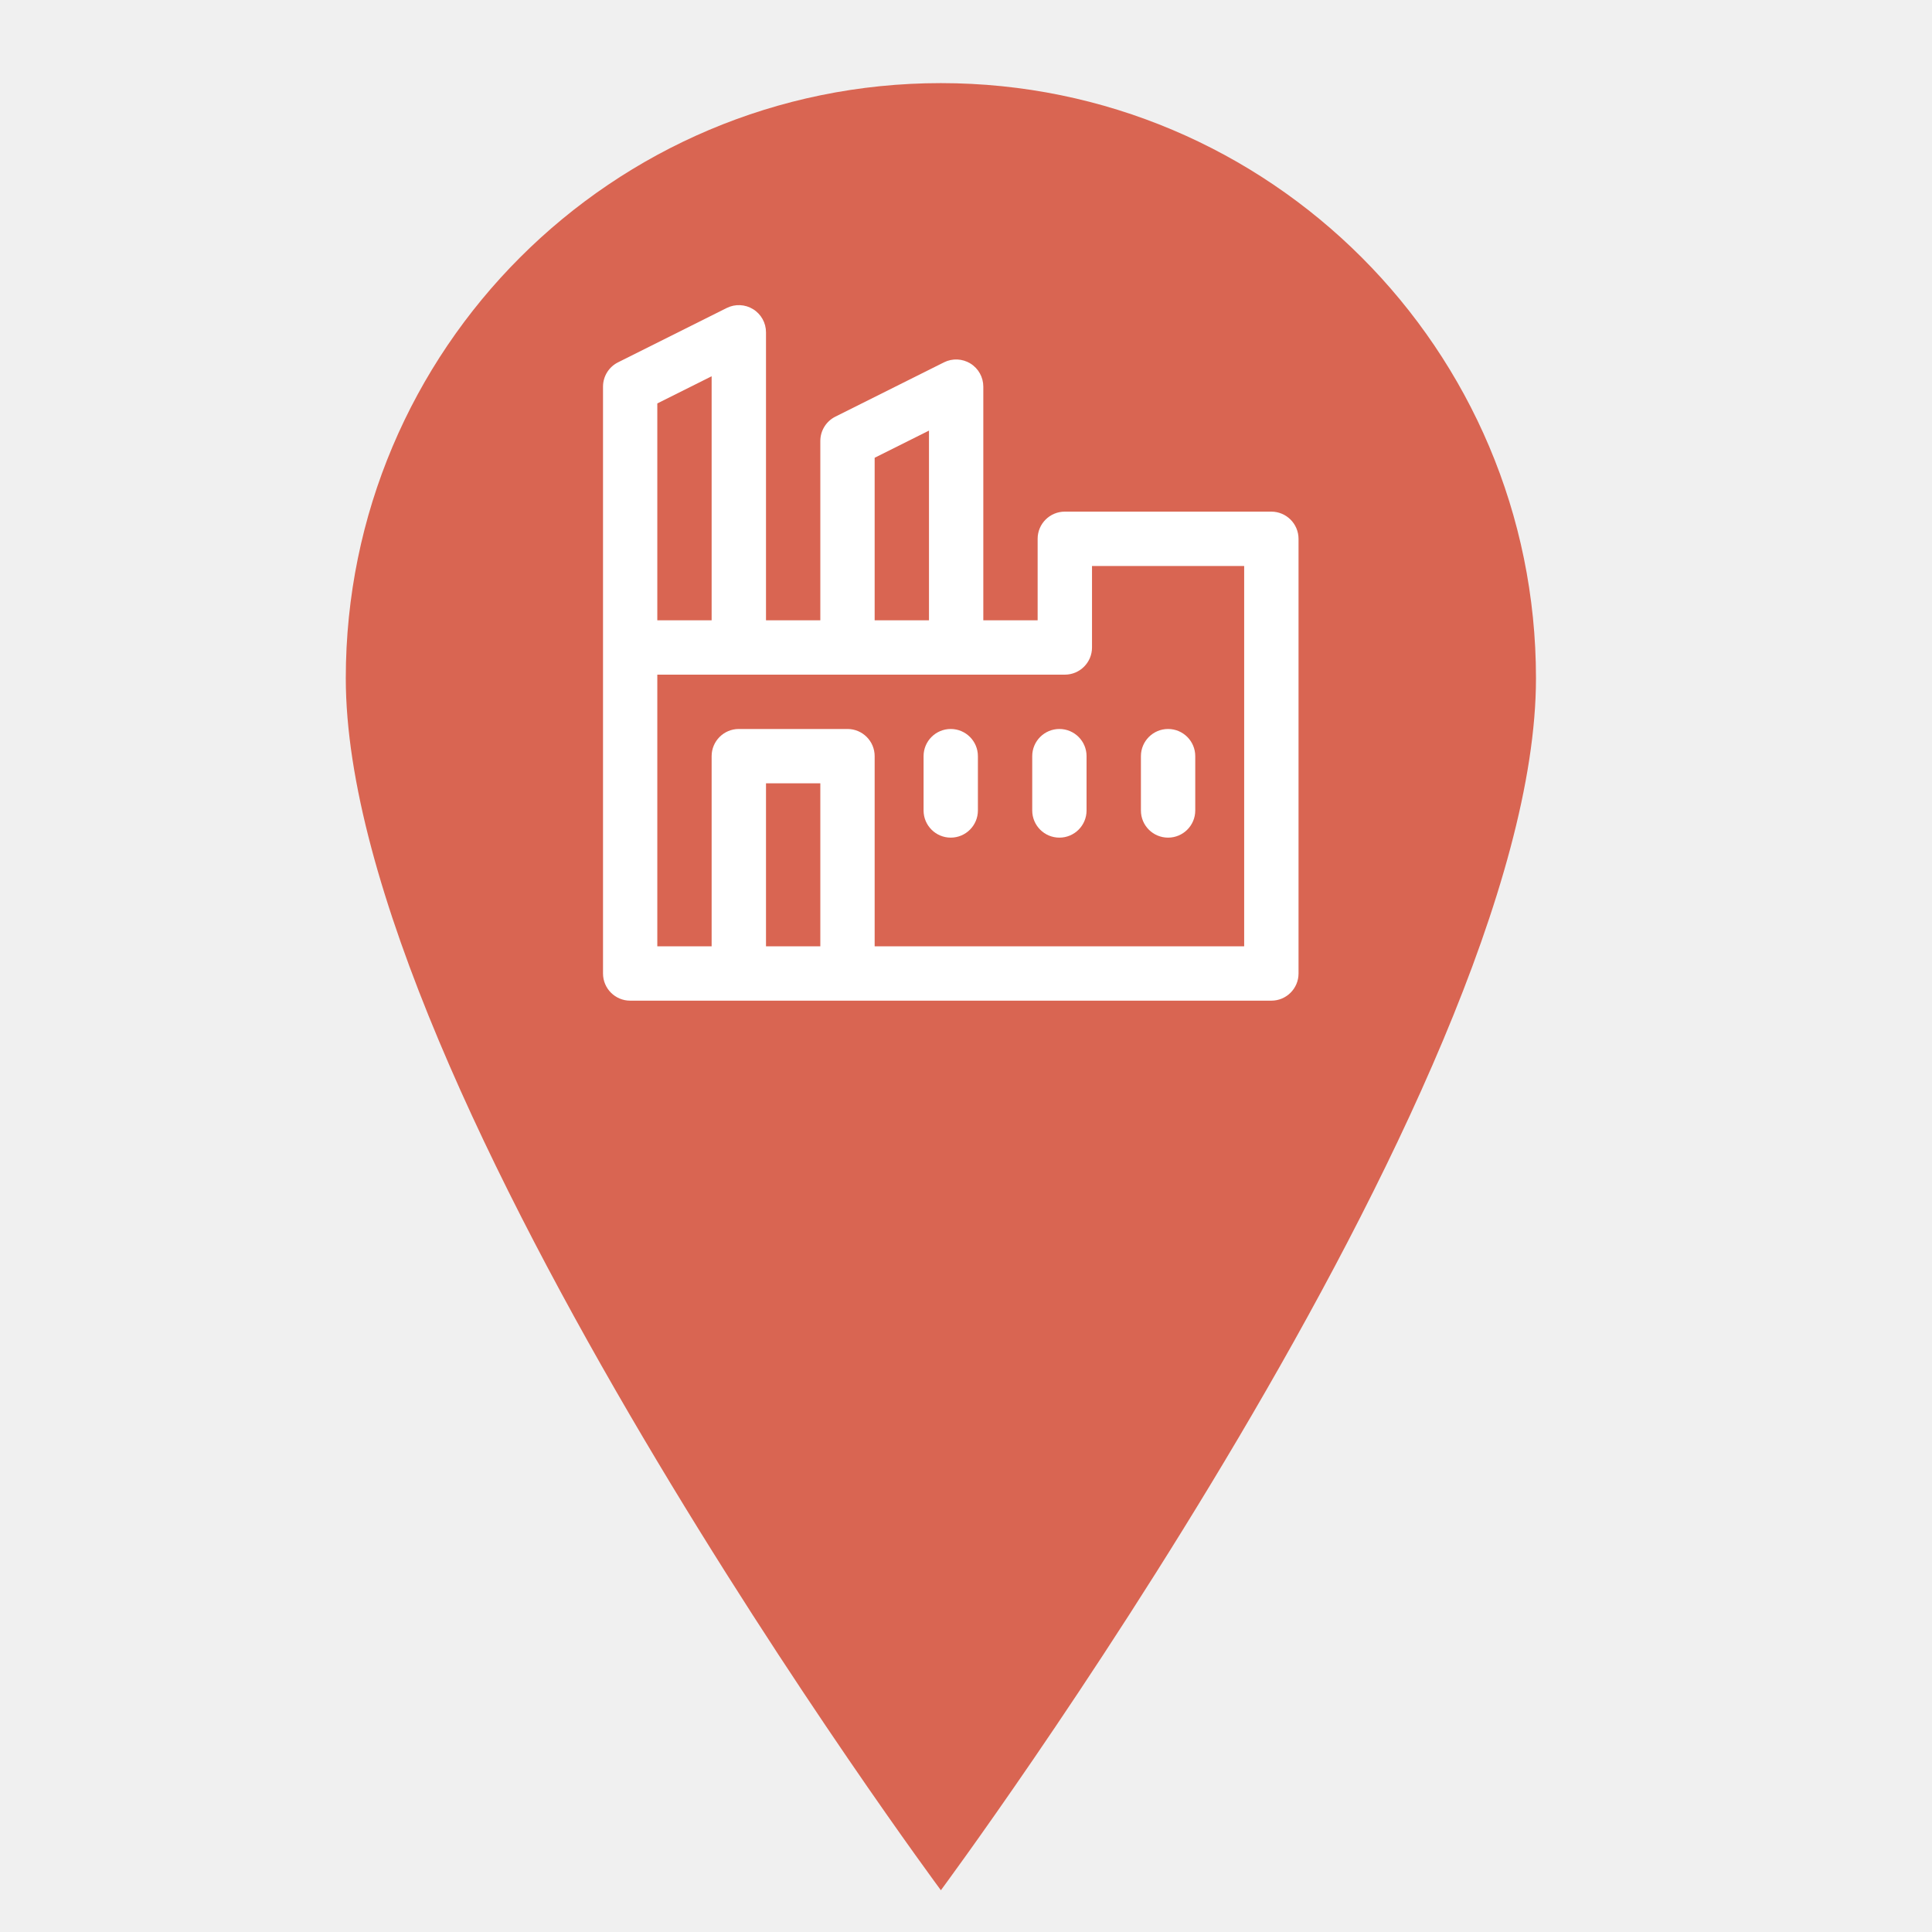
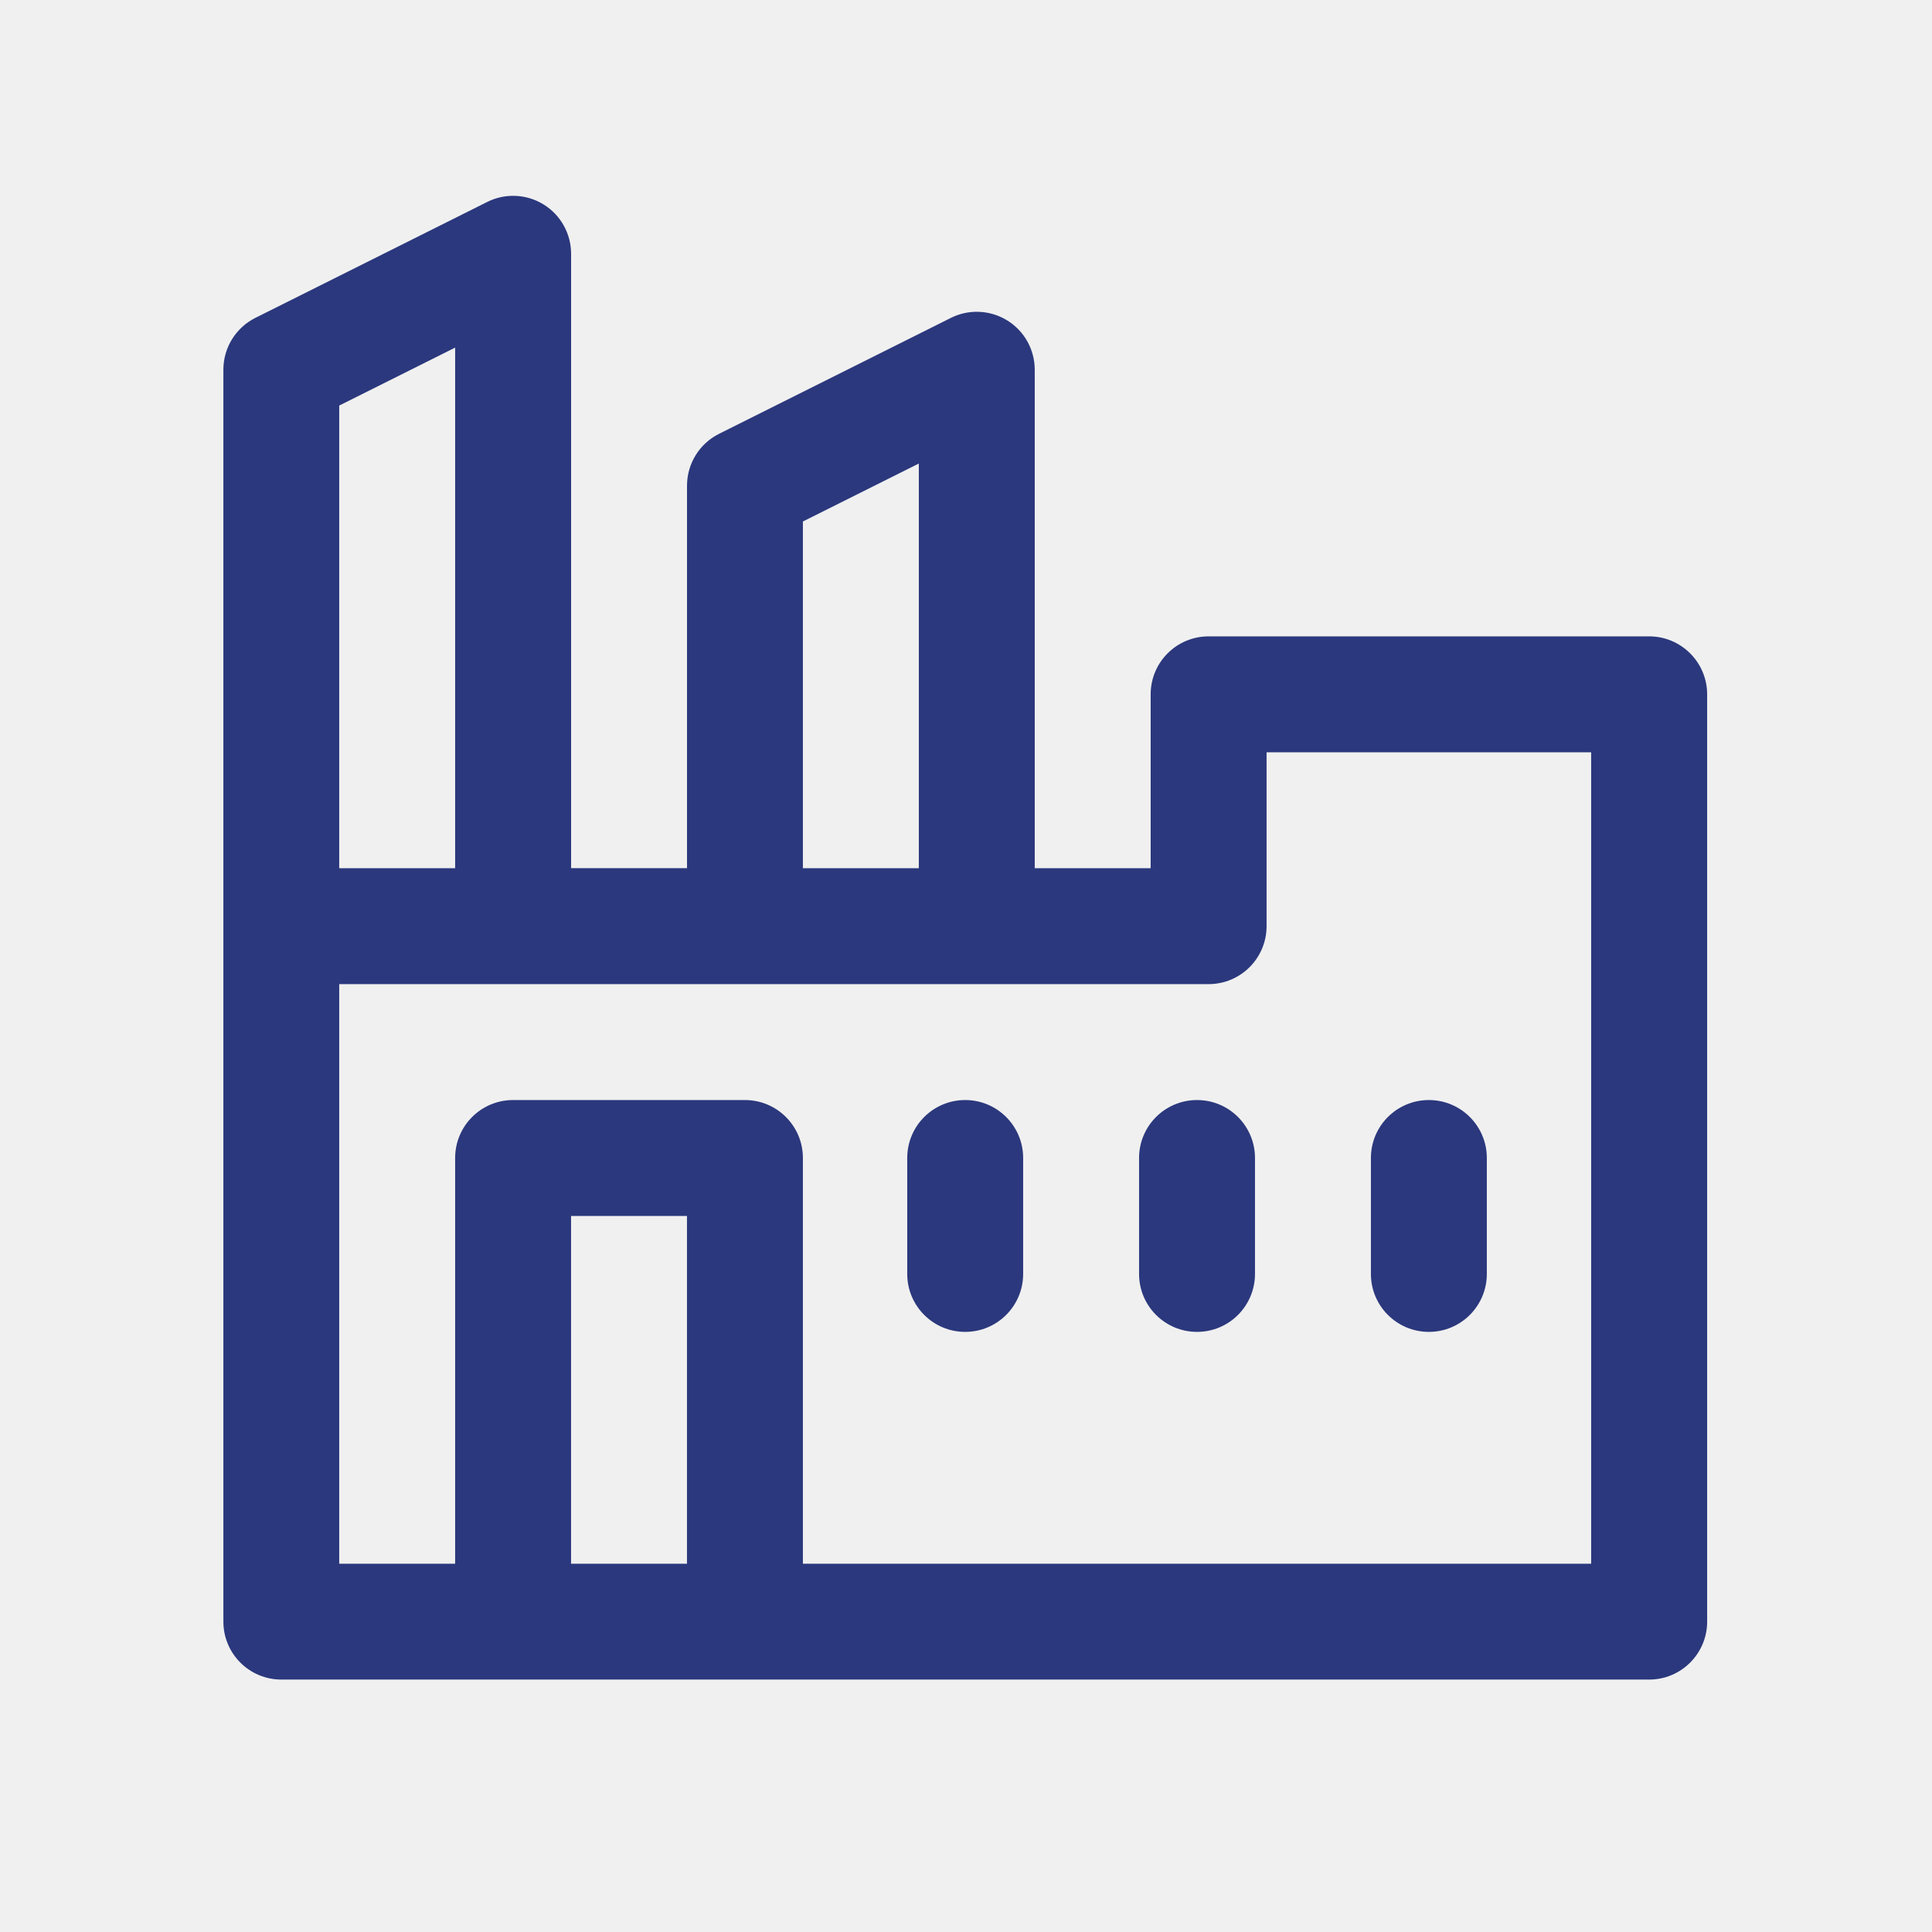
<svg xmlns="http://www.w3.org/2000/svg" version="1.1" id="Mode_Isolation" x="0px" y="0px" viewBox="0 0 500 500" style="enable-background:new 0 0 500 500;" xml:space="preserve">
  <style type="text/css">
	.st0{fill:#2A377C;}
	.st1{fill:#2B387D;}
	.st2{fill:none;stroke:#2A377C;stroke-width:30;stroke-linecap:round;stroke-linejoin:round;stroke-miterlimit:10;}
- 	.st3{clip-path:url(#SVGID_00000095339817561861984080000016636724634801876410_);}
+ 	.st3{clip-path:url(#SVGID_00000124140928052137515350000009186817560197391497_);}
	.st4{fill:#2B387D;stroke:#2B387D;stroke-width:2;stroke-miterlimit:10;}
	.st5{fill:#2B387D;stroke:#2B387D;stroke-width:5;stroke-miterlimit:10;}
	.st6{fill-rule:evenodd;clip-rule:evenodd;fill:#2B387D;}
	.st7{fill:#67B5A9;}
	.st8{fill:#D96552;}
	.st9{fill:#FCC104;}
	.st10{fill:#FFFFFF;}
- 	.st11{clip-path:url(#SVGID_00000165202902786804371420000014375084467643237021_);}
+ 	.st11{clip-path:url(#SVGID_00000044885456602368141040000003480515794758594982_);}
	.st12{fill-rule:evenodd;clip-rule:evenodd;fill:#FFFFFF;}
</style>
-   <path class="st8" d="M397.51,175.52c0,106.06-154.01,313.67-154.01,313.67S89.49,281.58,89.49,175.52  c0-85.06,68.95-154.01,154.01-154.01S397.51,90.46,397.51,175.52z" />
  <g>
    <g>
-       <path class="st10" d="M329.01,132.41h-53.44c-3.88,0-7.03,3.15-7.03,7.03v21.09h-14.06v-60.47c0-2.44-1.26-4.7-3.33-5.98    c-2.07-1.28-4.66-1.4-6.84-0.31l-28.12,14.06c-2.38,1.19-3.89,3.63-3.89,6.29v46.41h-14.06V86c0-2.44-1.26-4.7-3.33-5.98    c-2.07-1.28-4.66-1.4-6.84-0.31l-28.12,14.06c-2.38,1.19-3.89,3.62-3.89,6.29v151.88c0,3.88,3.15,7.03,7.03,7.03h165.94    c3.88,0,7.03-3.15,7.03-7.03v-112.5C336.05,135.56,332.9,132.41,329.01,132.41L329.01,132.41z M226.36,118.47l14.06-7.03v49.09    h-14.06V118.47z M170.11,104.41l14.06-7.03v63.15h-14.06V104.41z M212.3,244.91h-14.06v-42.19h14.06V244.91z M321.98,244.91    h-95.62v-49.22c0-3.88-3.15-7.03-7.03-7.03H191.2c-3.88,0-7.03,3.15-7.03,7.03v49.22h-14.06V174.6h105.47    c3.88,0,7.03-3.15,7.03-7.03v-21.09h39.38V244.91z M321.98,244.91" />
+       <path class="st1" d="M426.79,164.69h-114c-8.29,0-15,6.71-15,15v45h-30v-129c0-5.2-2.69-10.03-7.11-12.76    c-4.42-2.73-9.95-2.98-14.59-0.66l-60,30c-5.08,2.54-8.29,7.73-8.29,13.41v99h-30v-159c0-5.2-2.69-10.03-7.11-12.76    c-4.42-2.73-9.95-2.98-14.59-0.66l-60,30c-5.08,2.54-8.29,7.73-8.29,13.41v324c0,8.29,6.71,15,15,15h354c8.28,0,15-6.72,15-15    v-240C441.79,171.4,435.07,164.69,426.79,164.69L426.79,164.69z M207.79,134.96l30-15v104.73h-30V134.96z M87.79,104.96l30-15    v134.73h-30V104.96z M177.79,404.69h-30v-90h30V404.69z M411.79,404.69h-204v-105c0-8.29-6.72-15-15-15h-60c-8.29,0-15,6.71-15,15    v105h-30v-150h225c8.28,0,15-6.71,15-15v-45h84V404.69z M411.79,404.69" />
    </g>
-     <path class="st10" d="M274.17,188.66c-3.88,0-7.03,3.15-7.03,7.03v14.06c0,3.88,3.15,7.03,7.03,7.03s7.03-3.15,7.03-7.03v-14.06   C281.2,191.81,278.05,188.66,274.17,188.66L274.17,188.66z M274.17,188.66" />
-     <path class="st10" d="M246.05,188.66c-3.88,0-7.03,3.15-7.03,7.03v14.06c0,3.88,3.15,7.03,7.03,7.03s7.03-3.15,7.03-7.03v-14.06   C253.08,191.81,249.93,188.66,246.05,188.66L246.05,188.66z M246.05,188.66" />
-     <path class="st10" d="M302.3,216.78c3.88,0,7.03-3.15,7.03-7.03v-14.06c0-3.88-3.15-7.03-7.03-7.03s-7.03,3.15-7.03,7.03v14.06   C295.26,213.64,298.41,216.78,302.3,216.78L302.3,216.78z M302.3,216.78" />
+     <path class="st1" d="M309.79,284.69c-8.29,0-15,6.71-15,15v30c0,8.29,6.71,15,15,15c8.28,0,15-6.71,15-15v-30   C324.79,291.4,318.07,284.69,309.79,284.69L309.79,284.69z M309.79,284.69" />
+     <path class="st1" d="M249.79,284.69c-8.29,0-15,6.71-15,15v30c0,8.29,6.71,15,15,15c8.28,0,15-6.71,15-15v-30   C264.79,291.4,258.07,284.69,249.79,284.69L249.79,284.69z M249.79,284.69" />
+     <path class="st1" d="M369.79,344.69c8.28,0,15-6.71,15-15v-30c0-8.29-6.72-15-15-15c-8.29,0-15,6.71-15,15v30   C354.79,337.97,361.5,344.69,369.79,344.69L369.79,344.69z M369.79,344.69" />
  </g>
</svg>
